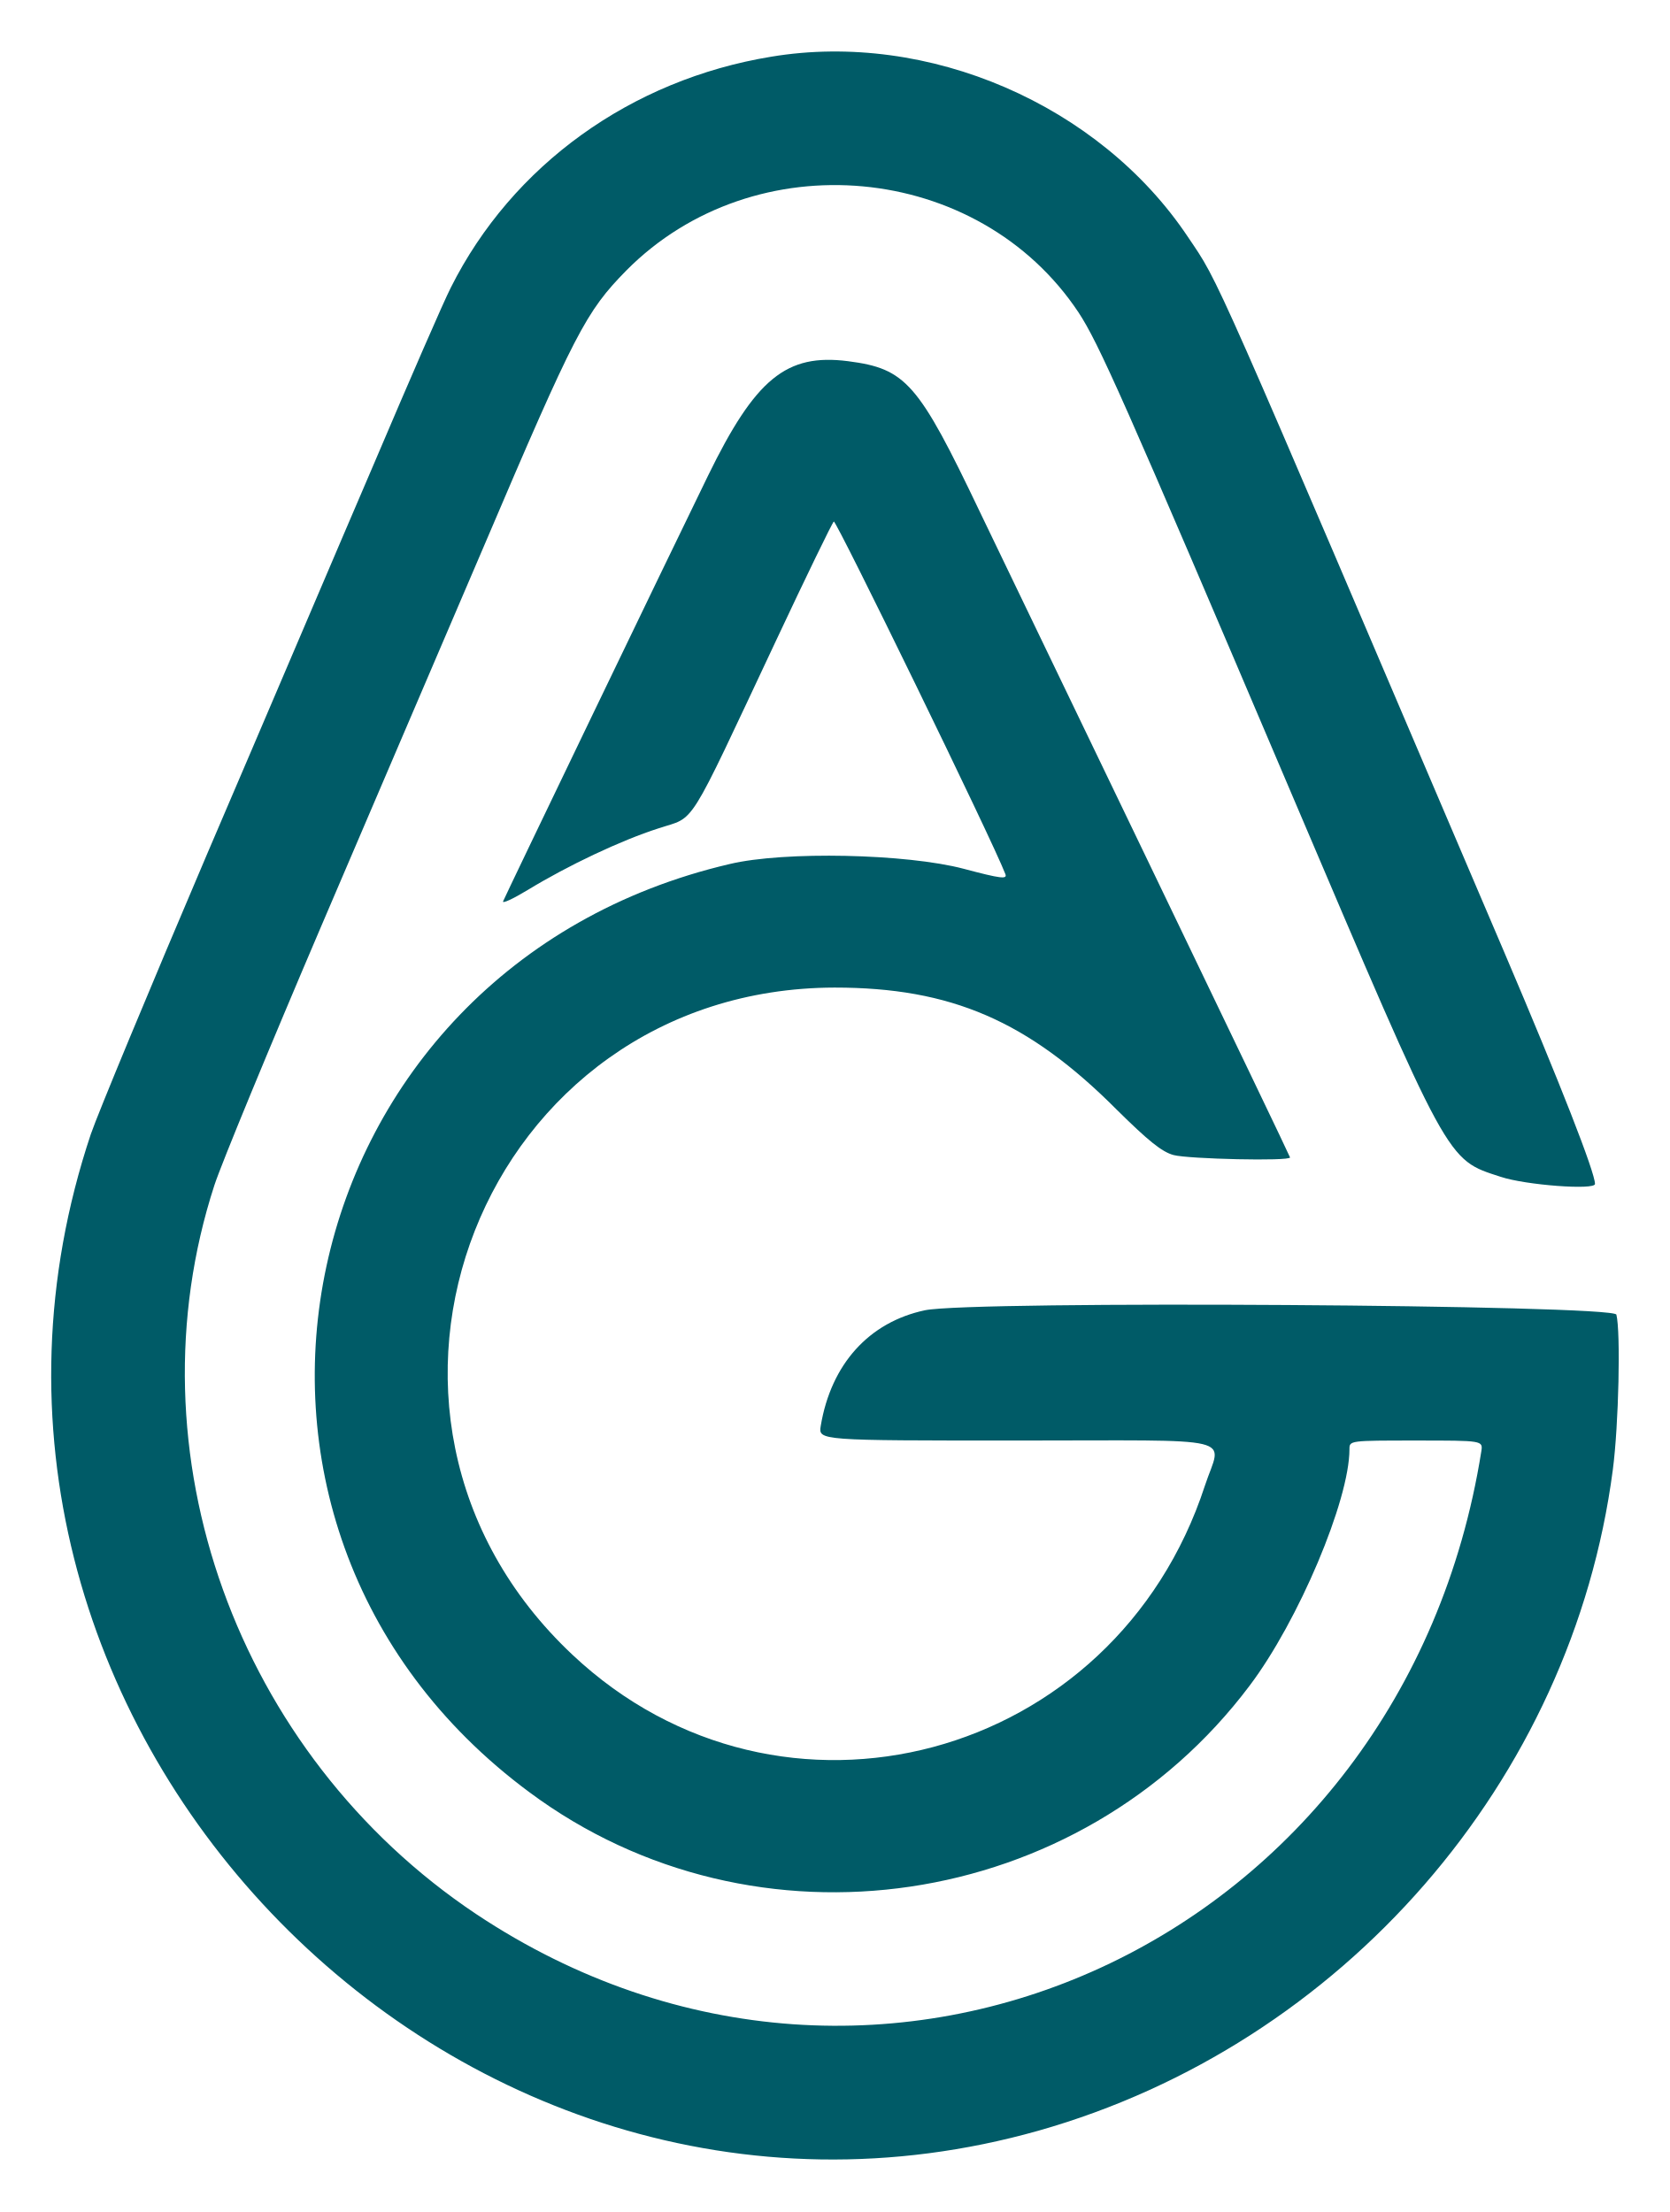
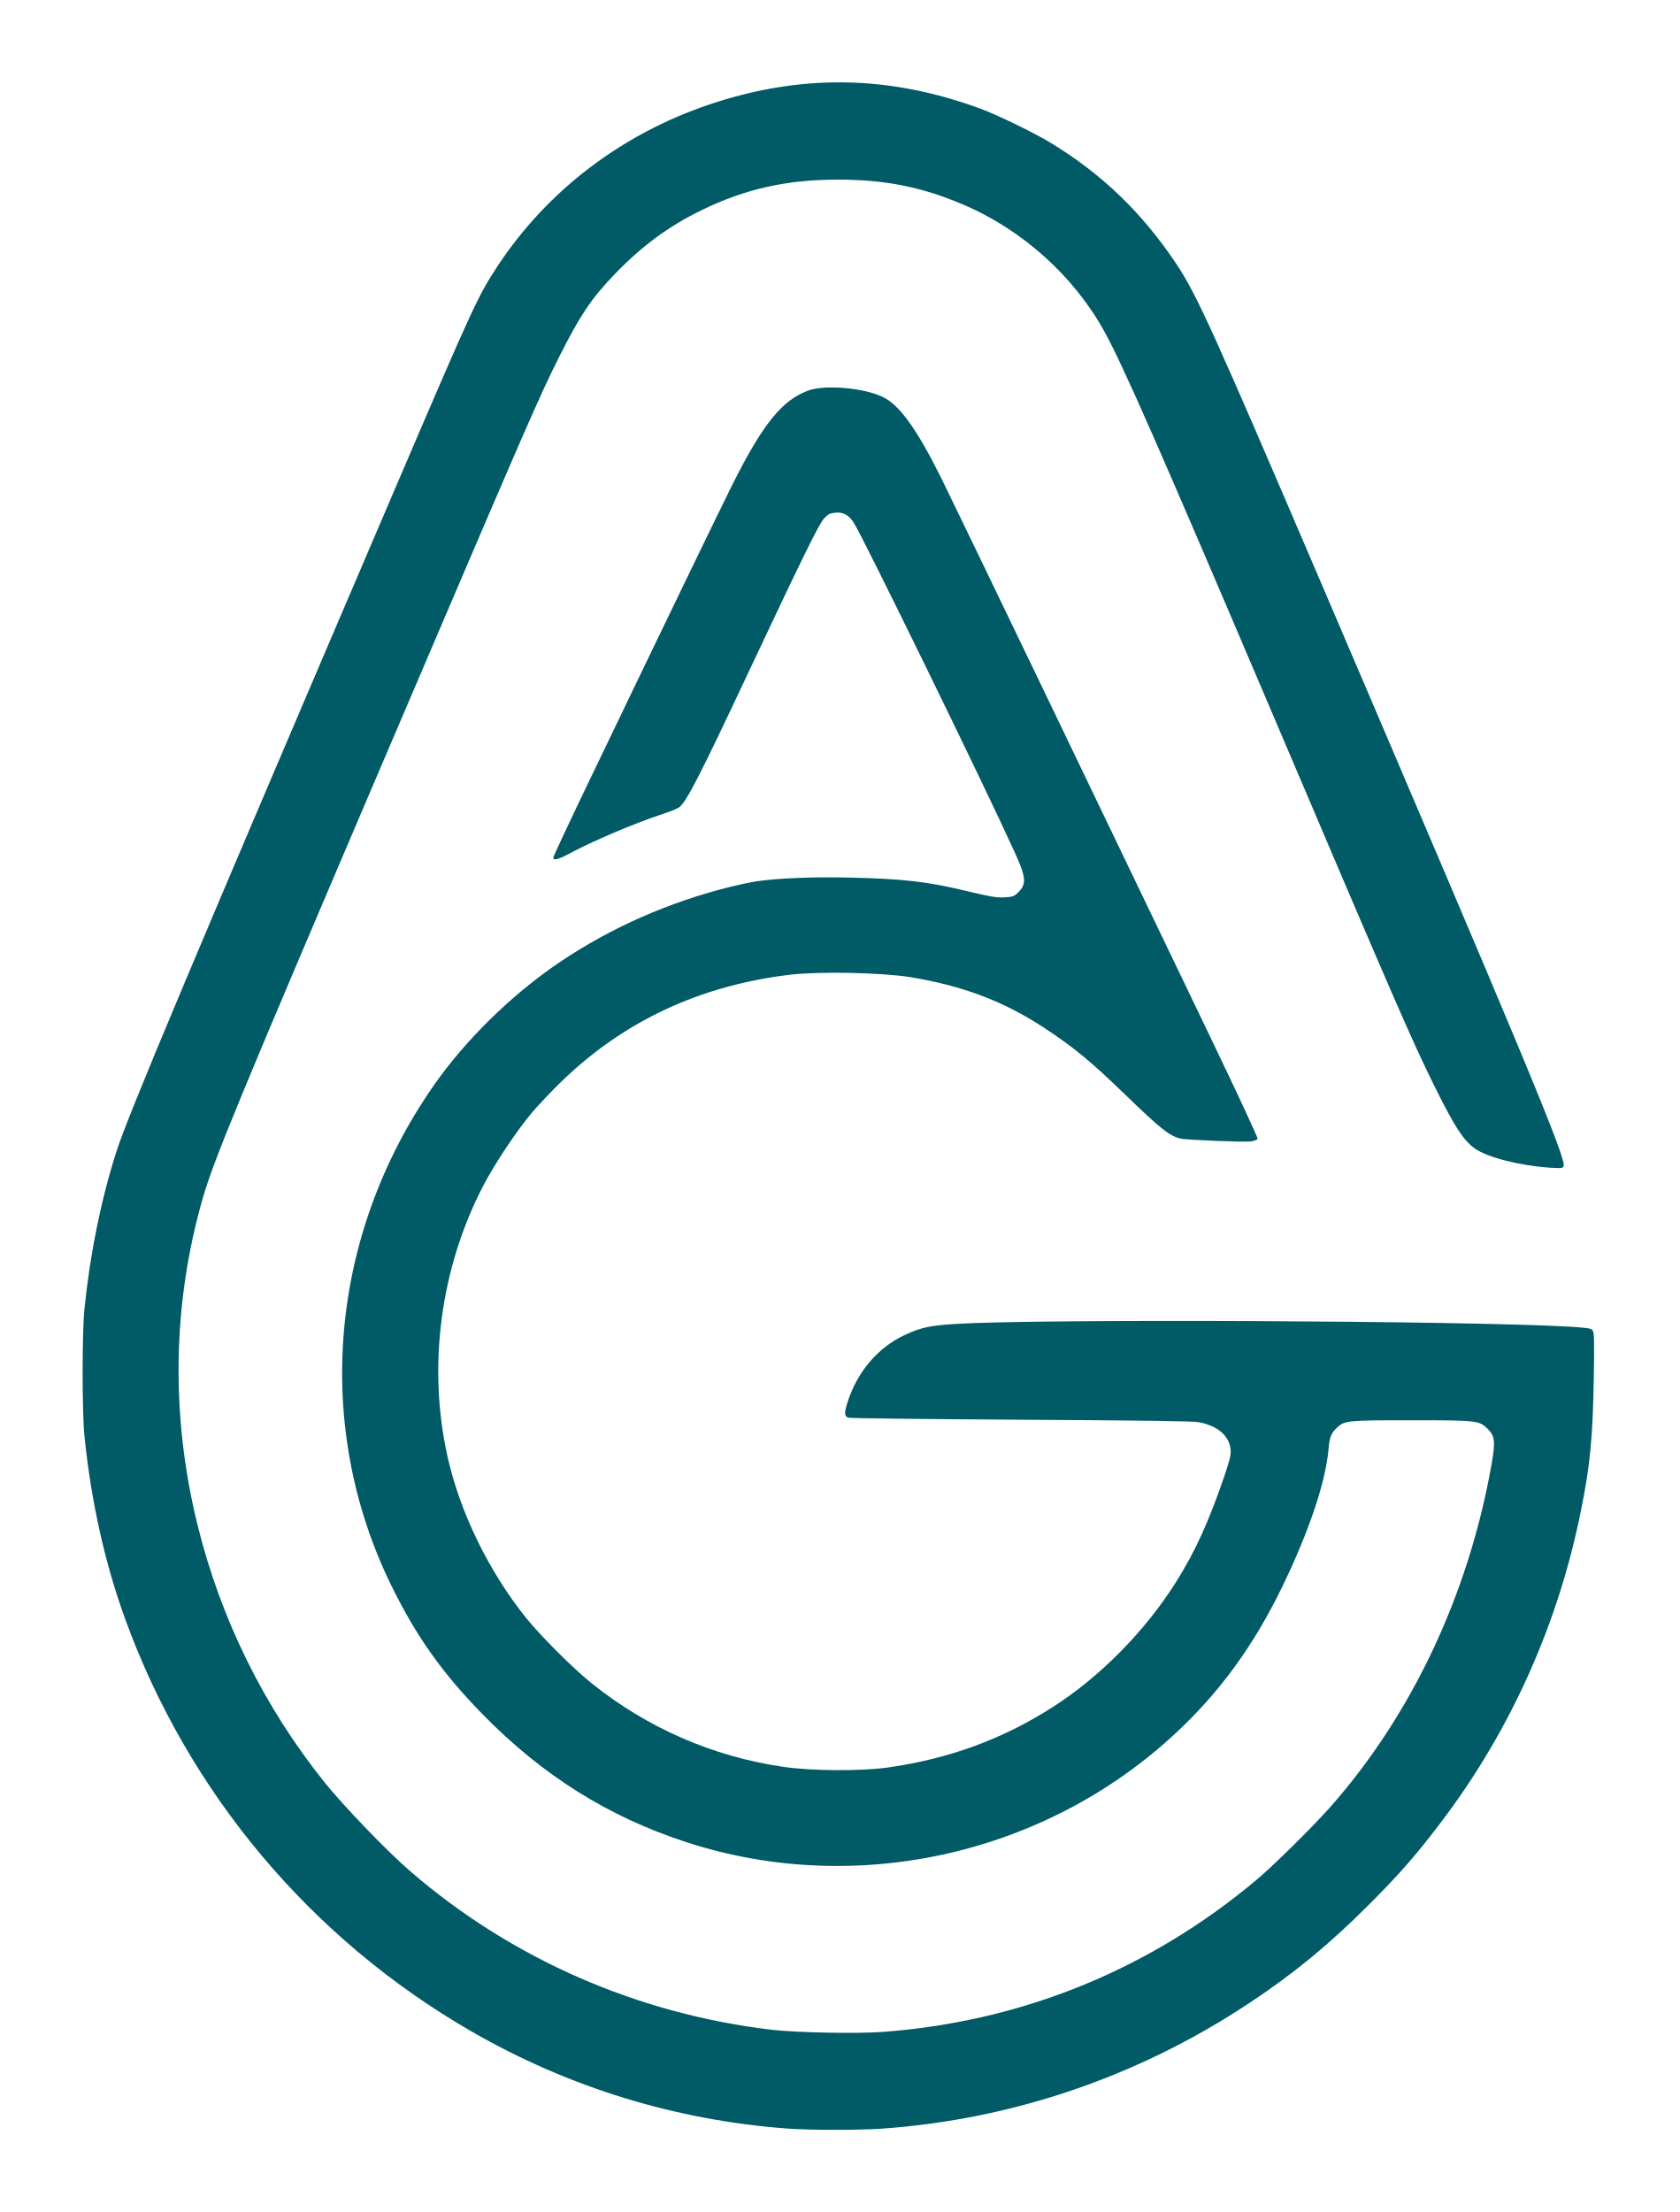
- <svg xmlns="http://www.w3.org/2000/svg" viewBox="0 0 421.5 558.5" width="421" height="558">
-   <g transform="translate(10.74,10.74) scale(1)">
-     <g transform="translate(0,537) scale(0.1,-0.1)" fill="#005B67" stroke="none">
-       <path d="M1840 5335 c-354 -58 -654 -274 -809 -583 -18 -35 -104 -233 -192 -440 -89 -207 -279 -654 -424 -992 -144 -338 -276 -656 -293 -706 -491 -1468 906 -2937 2393 -2517 768 218 1347 883 1450 1669 15 114 20 349 9 392 -7 25 -1627 36 -1746 11 -141 -30 -237 -136 -263 -292 -6 -37 -6 -37 495 -37 575 0 517 14 475 -114 -227 -696 -1071 -922 -1597 -427 -650 611 -228 1683 662 1685 294 0 489 -84 713 -309 78 -77 113 -106 143 -114 37 -10 294 -16 294 -6 0 2 -156 327 -346 722 -190 395 -387 804 -437 908 -156 327 -187 362 -333 381 -156 20 -234 -44 -354 -290 -103 -211 -509 -1055 -517 -1074 -3 -7 25 6 63 29 100 61 235 125 329 155 96 32 68 -13 297 474 76 162 142 298 146 301 5 6 401 -806 433 -890 6 -14 -11 -12 -105 13 -144 38 -453 45 -591 12 -1122 -262 -1424 -1664 -506 -2344 570 -424 1390 -302 1819 269 123 163 252 468 252 597 0 22 0 22 169 22 168 0 168 0 164 -27 -197 -1240 -1518 -1848 -2538 -1169 -605 404 -880 1168 -661 1841 18 55 139 348 268 650 130 303 315 737 413 965 230 540 257 591 359 695 324 327 889 275 1142 -106 51 -78 111 -212 535 -1209 404 -949 393 -929 531 -974 63 -21 238 -34 238 -18 0 29 -87 252 -229 585 -752 1762 -717 1685 -799 1807 -223 334 -656 521 -1052 455z" />
-     </g>
+ <svg xmlns="http://www.w3.org/2000/svg" viewBox="-40.0 -40.0 820.0 1080.0">
+   <g transform="translate(0,0) scale(0.6671114) translate(-70,-70)">
+     <path d="M586.5,1567.9C504.6,1561.8 426.6,1537.9 355.5,1497.0C237.6,1429.1 147.8,1322.2 101.5,1194.5C86.6,1153.3 76.7,1108.7 71.8,1060.5C70.1,1043.3 70.1,985.7 71.8,968.5C76.0,927.4 83.8,888.9 95.2,853.0C103.7,826.3 150.8,714.3 299.5,367.0C356.9,233.0 359.8,226.8 374.5,204.4C410.8,149.6 464.8,108.3 529.0,86.6C596.3,63.9 660.9,64.9 728.0,89.7C740.4,94.3 767.0,107.2 779.0,114.5C816.6,137.3 846.3,165.9 871.3,203.5C886.2,226.0 897.8,251.6 977.0,436.5C1126.5,785.8 1156.7,858.2 1154.6,863.6C1154.0,865.1 1152.8,865.2 1143.8,864.6C1122.3,863.1 1098.6,857.0 1089.7,850.7C1081.1,844.5 1074.9,834.9 1060.2,805.3C1043.5,771.5 1031.6,744.2 941.5,532.5C858.6,337.8 832.6,278.7 818.9,253.5C796.6,212.6 758.6,178.2 714.9,159.7C684.9,146.9 657.7,141.5 623.5,141.5C586.0,141.5 555.8,148.2 523.7,163.8C499.8,175.4 479.9,190.0 460.1,210.6C442.9,228.4 434.5,241.0 419.2,271.5C403.8,302.4 398.4,314.8 291.5,565.0C184.5,815.5 166.7,858.5 158.4,887.2C136.3,964.0 134.9,1045.9 154.5,1125.6C171.5,1194.8 203.1,1258.9 247.6,1314.5C261.8,1332.1 293.4,1365.0 310.5,1379.7C384.6,1443.7 476.7,1484.0 575.0,1495.6C593.6,1497.7 637.6,1498.6 657.0,1497.1C758.4,1489.4 851.5,1451.5 929.5,1386.1C942.3,1375.4 971.3,1346.7 984.3,1332.0C1043.6,1264.6 1084.8,1177.1 1101.6,1083.0C1104.8,1065.2 1104.4,1061.2 1099.1,1055.9C1092.9,1049.7 1091.6,1049.5 1043.0,1049.5C996.0,1049.5 994.3,1049.7 988.7,1054.9C984.5,1058.8 983.3,1061.6 982.5,1070.5C980.6,1092.8 970.1,1125.3 952.6,1163.0C931.9,1207.7 907.8,1242.5 876.3,1273.1C780.7,1366.2 639.1,1399.4 512.8,1358.4C455.4,1339.8 407.0,1309.4 363.0,1264.4C333.7,1234.4 314.7,1207.6 296.5,1170.5C239.1,1053.4 250.9,914.4 327.5,804.5C350.8,771.1 384.7,737.9 419.5,714.4C456.9,689.1 499.6,670.3 544.5,659.1C551.1,657.5 559.6,655.7 563.5,655.1C578.7,652.8 605.0,651.7 631.0,652.3C671.5,653.2 689.0,655.2 719.4,662.6C734.9,666.3 739.7,667.1 745.2,666.8C751.0,666.5 752.4,666.0 754.9,663.6C761.7,657.1 761.3,652.4 752.6,633.4C730.7,585.1 642.1,403.8 635.1,392.8C631.3,386.8 627.2,384.6 621.1,385.3C617.3,385.7 615.9,386.5 613.0,389.8C609.2,394.1 596.8,419.4 556.9,504.2C521.4,579.7 512.1,597.8 506.7,601.2C505.5,602.0 500.0,604.2 494.5,606.0C474.2,612.7 443.5,625.7 426.2,635.1C418.6,639.1 415.0,640.0 415.0,637.7C415.0,637.0 427.4,610.5 442.6,578.9C495.0,469.8 537.3,382.4 546.1,364.8C568.4,320.3 582.6,302.7 601.9,295.8C614.1,291.4 642.8,293.9 656.5,300.7C668.5,306.5 681.2,324.2 699.0,359.9C706.9,375.7 824.0,619.0 895.9,768.9C915.3,809.2 930.9,842.8 930.6,843.5C930.4,844.2 928.2,845.0 925.7,845.4C921.2,846.1 879.9,844.4 874.5,843.4C866.5,841.8 859.4,836.1 834.0,811.5C808.5,786.8 795.9,776.4 773.9,762.0C744.6,742.8 714.9,731.6 677.0,725.3C655.9,721.8 610.1,720.9 588.5,723.4C522.4,731.3 466.8,757.3 421.2,801.4C413.8,808.6 403.9,819.0 399.3,824.5C388.4,837.4 371.9,862.1 363.7,878.0C332.4,938.2 322.9,1010.2 337.6,1076.0C346.7,1116.8 367.7,1159.9 395.0,1194.0C405.8,1207.4 429.4,1231.0 443.0,1241.9C483.6,1274.6 531.8,1295.6 583.0,1303.1C603.7,1306.2 639.9,1306.4 659.5,1303.7C704.8,1297.3 744.0,1282.9 780.8,1259.3C815.6,1237.0 848.5,1203.5 871.0,1167.7C884.7,1146.0 894.8,1123.8 906.0,1091.1C910.3,1078.4 911.2,1074.9 910.8,1070.8C909.8,1060.8 901.4,1053.6 887.5,1050.9C883.3,1050.1 843.8,1049.6 757.0,1049.1C688.5,1048.7 631.7,1048.1 630.8,1047.6C628.1,1046.3 628.0,1044.4 630.1,1037.3C637.1,1014.5 652.4,996.3 672.5,987.0C684.2,981.6 690.5,980.2 709.5,979.0C769.1,975.2 1082.8,976.6 1159.0,981.0C1172.0,981.8 1174.7,982.2 1175.8,983.7C1177.0,985.2 1177.1,991.2 1176.7,1017.5C1175.9,1062.3 1174.1,1081.7 1167.4,1115.0C1151.0,1197.4 1116.4,1275.1 1066.5,1341.5C1047.8,1366.4 1034.7,1381.4 1012.1,1404.0C982.9,1433.2 957.3,1454.3 925.0,1475.7C843.8,1529.7 751.3,1561.3 655.0,1568.0C638.3,1569.1 602.6,1569.1 586.5,1567.9Z" fill="#005B67" fill-rule="evenodd" />
  </g>
</svg>
